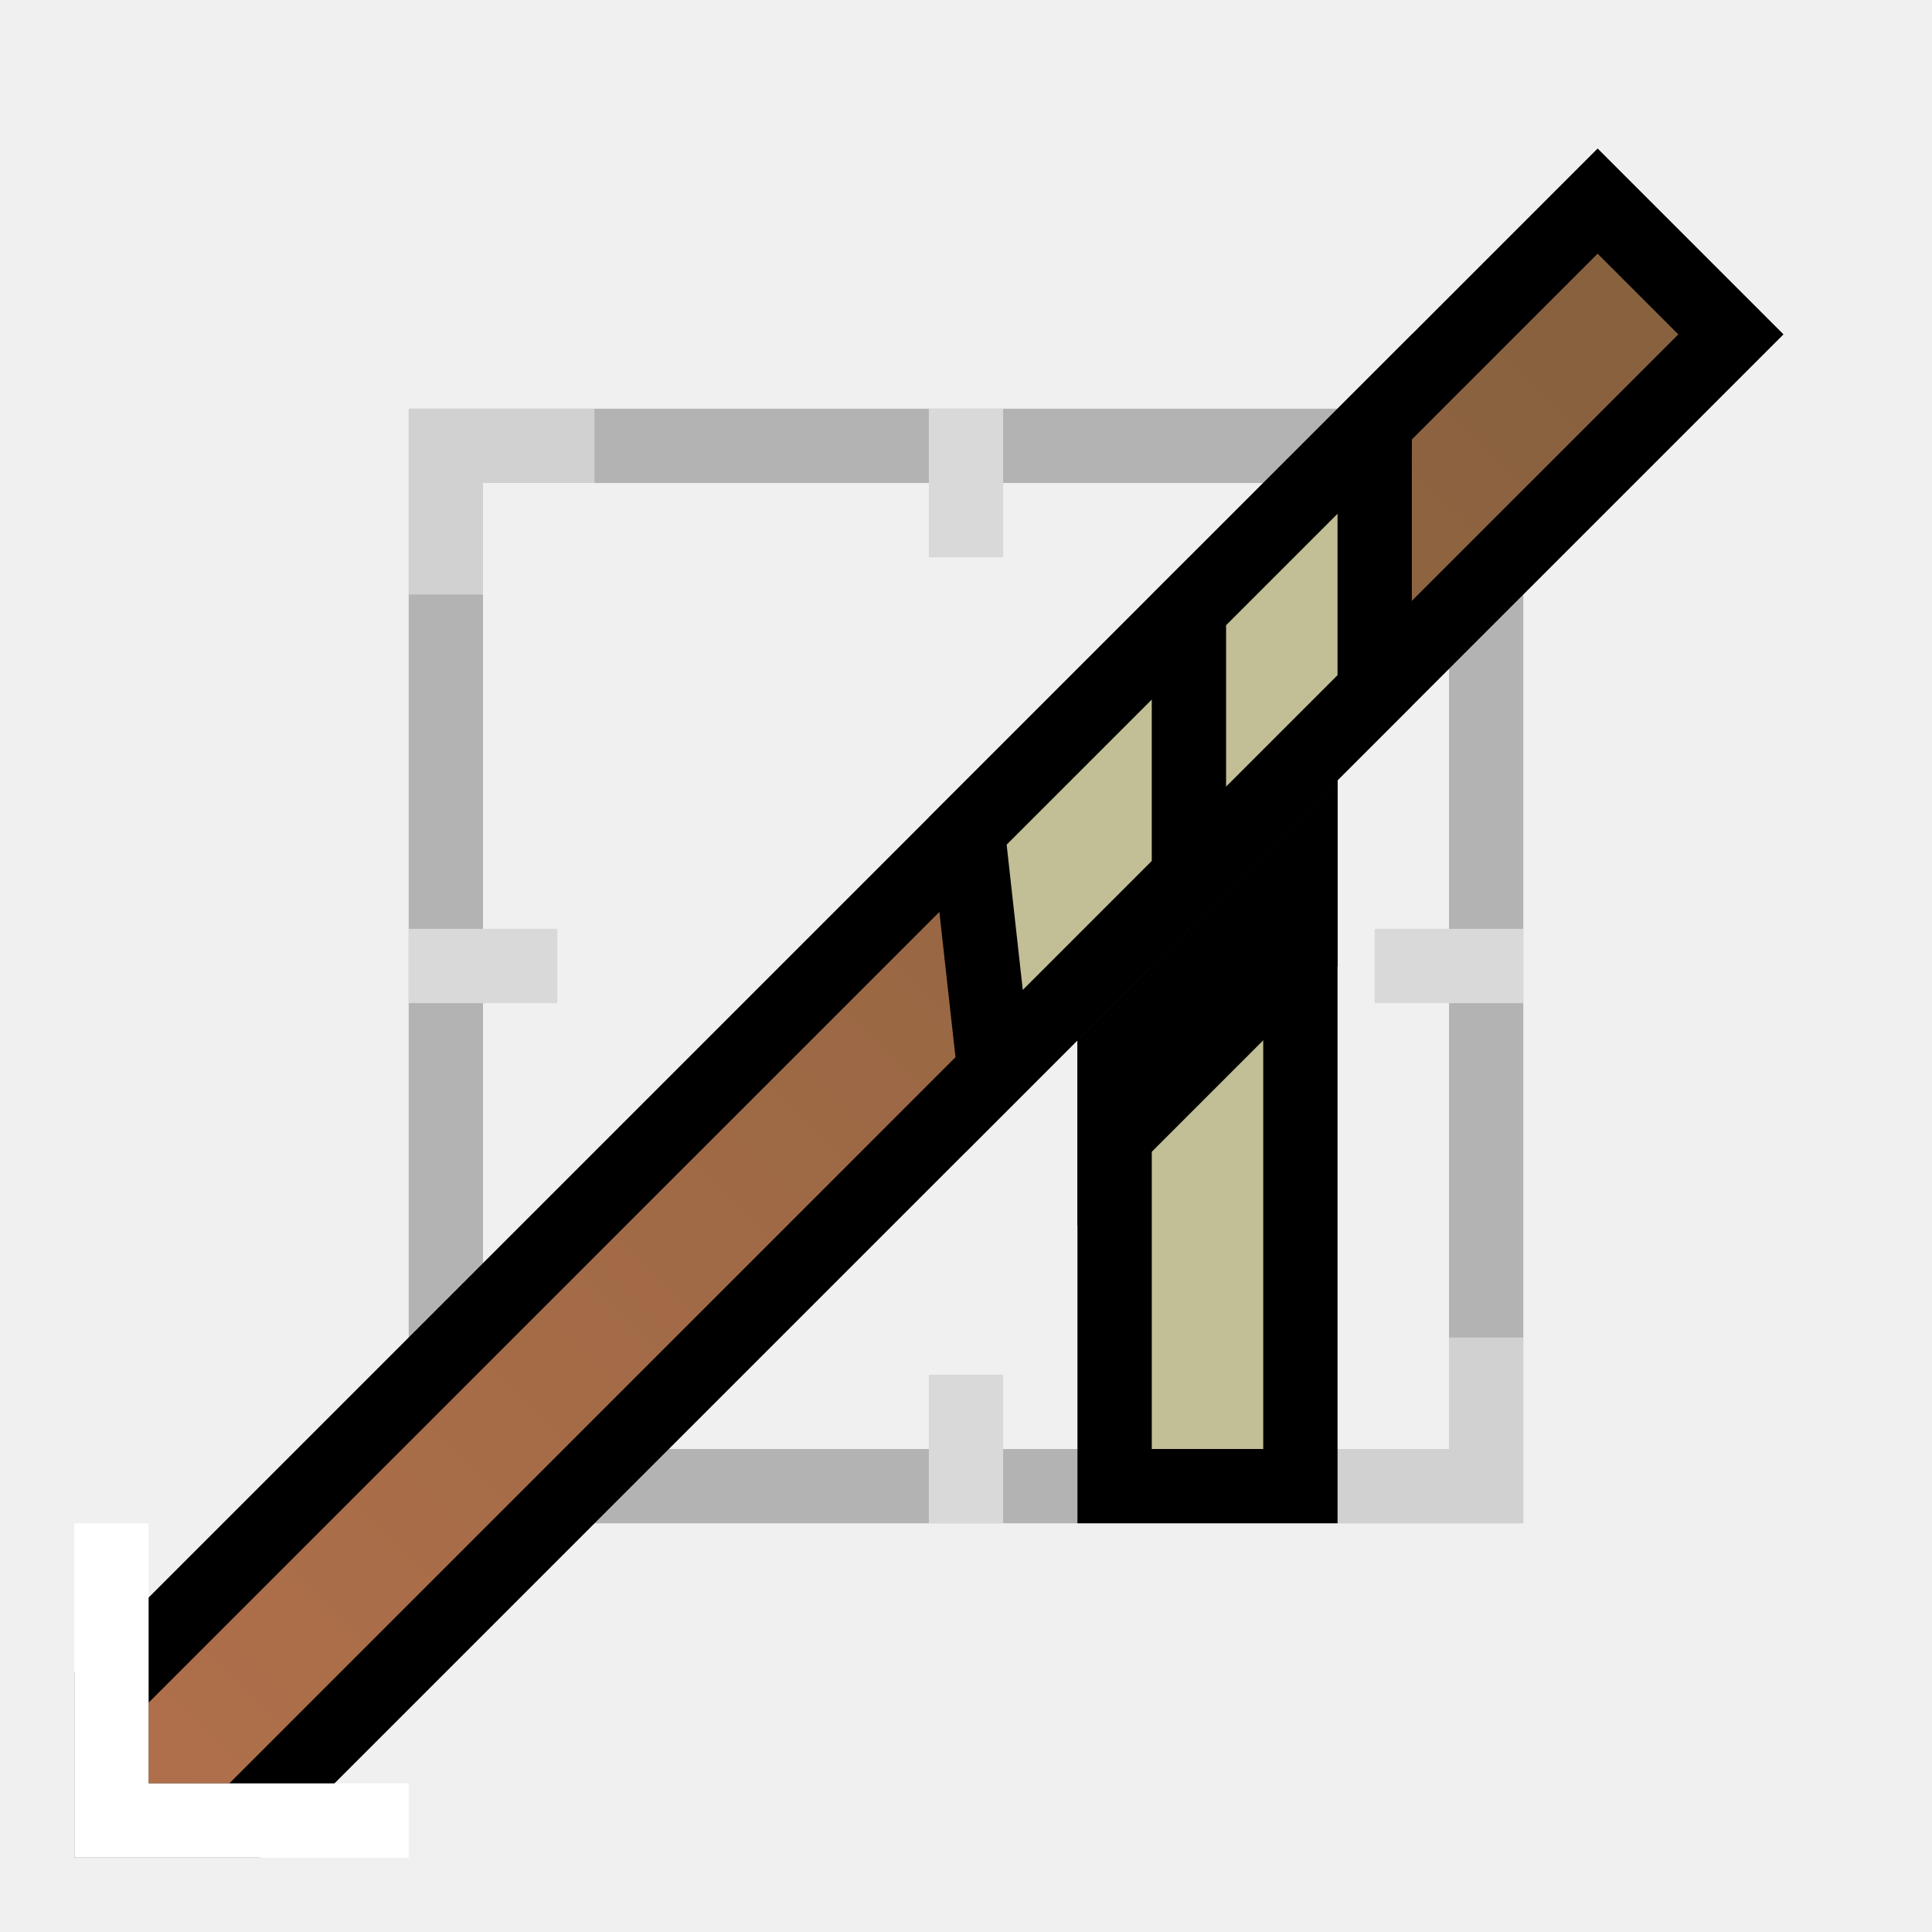
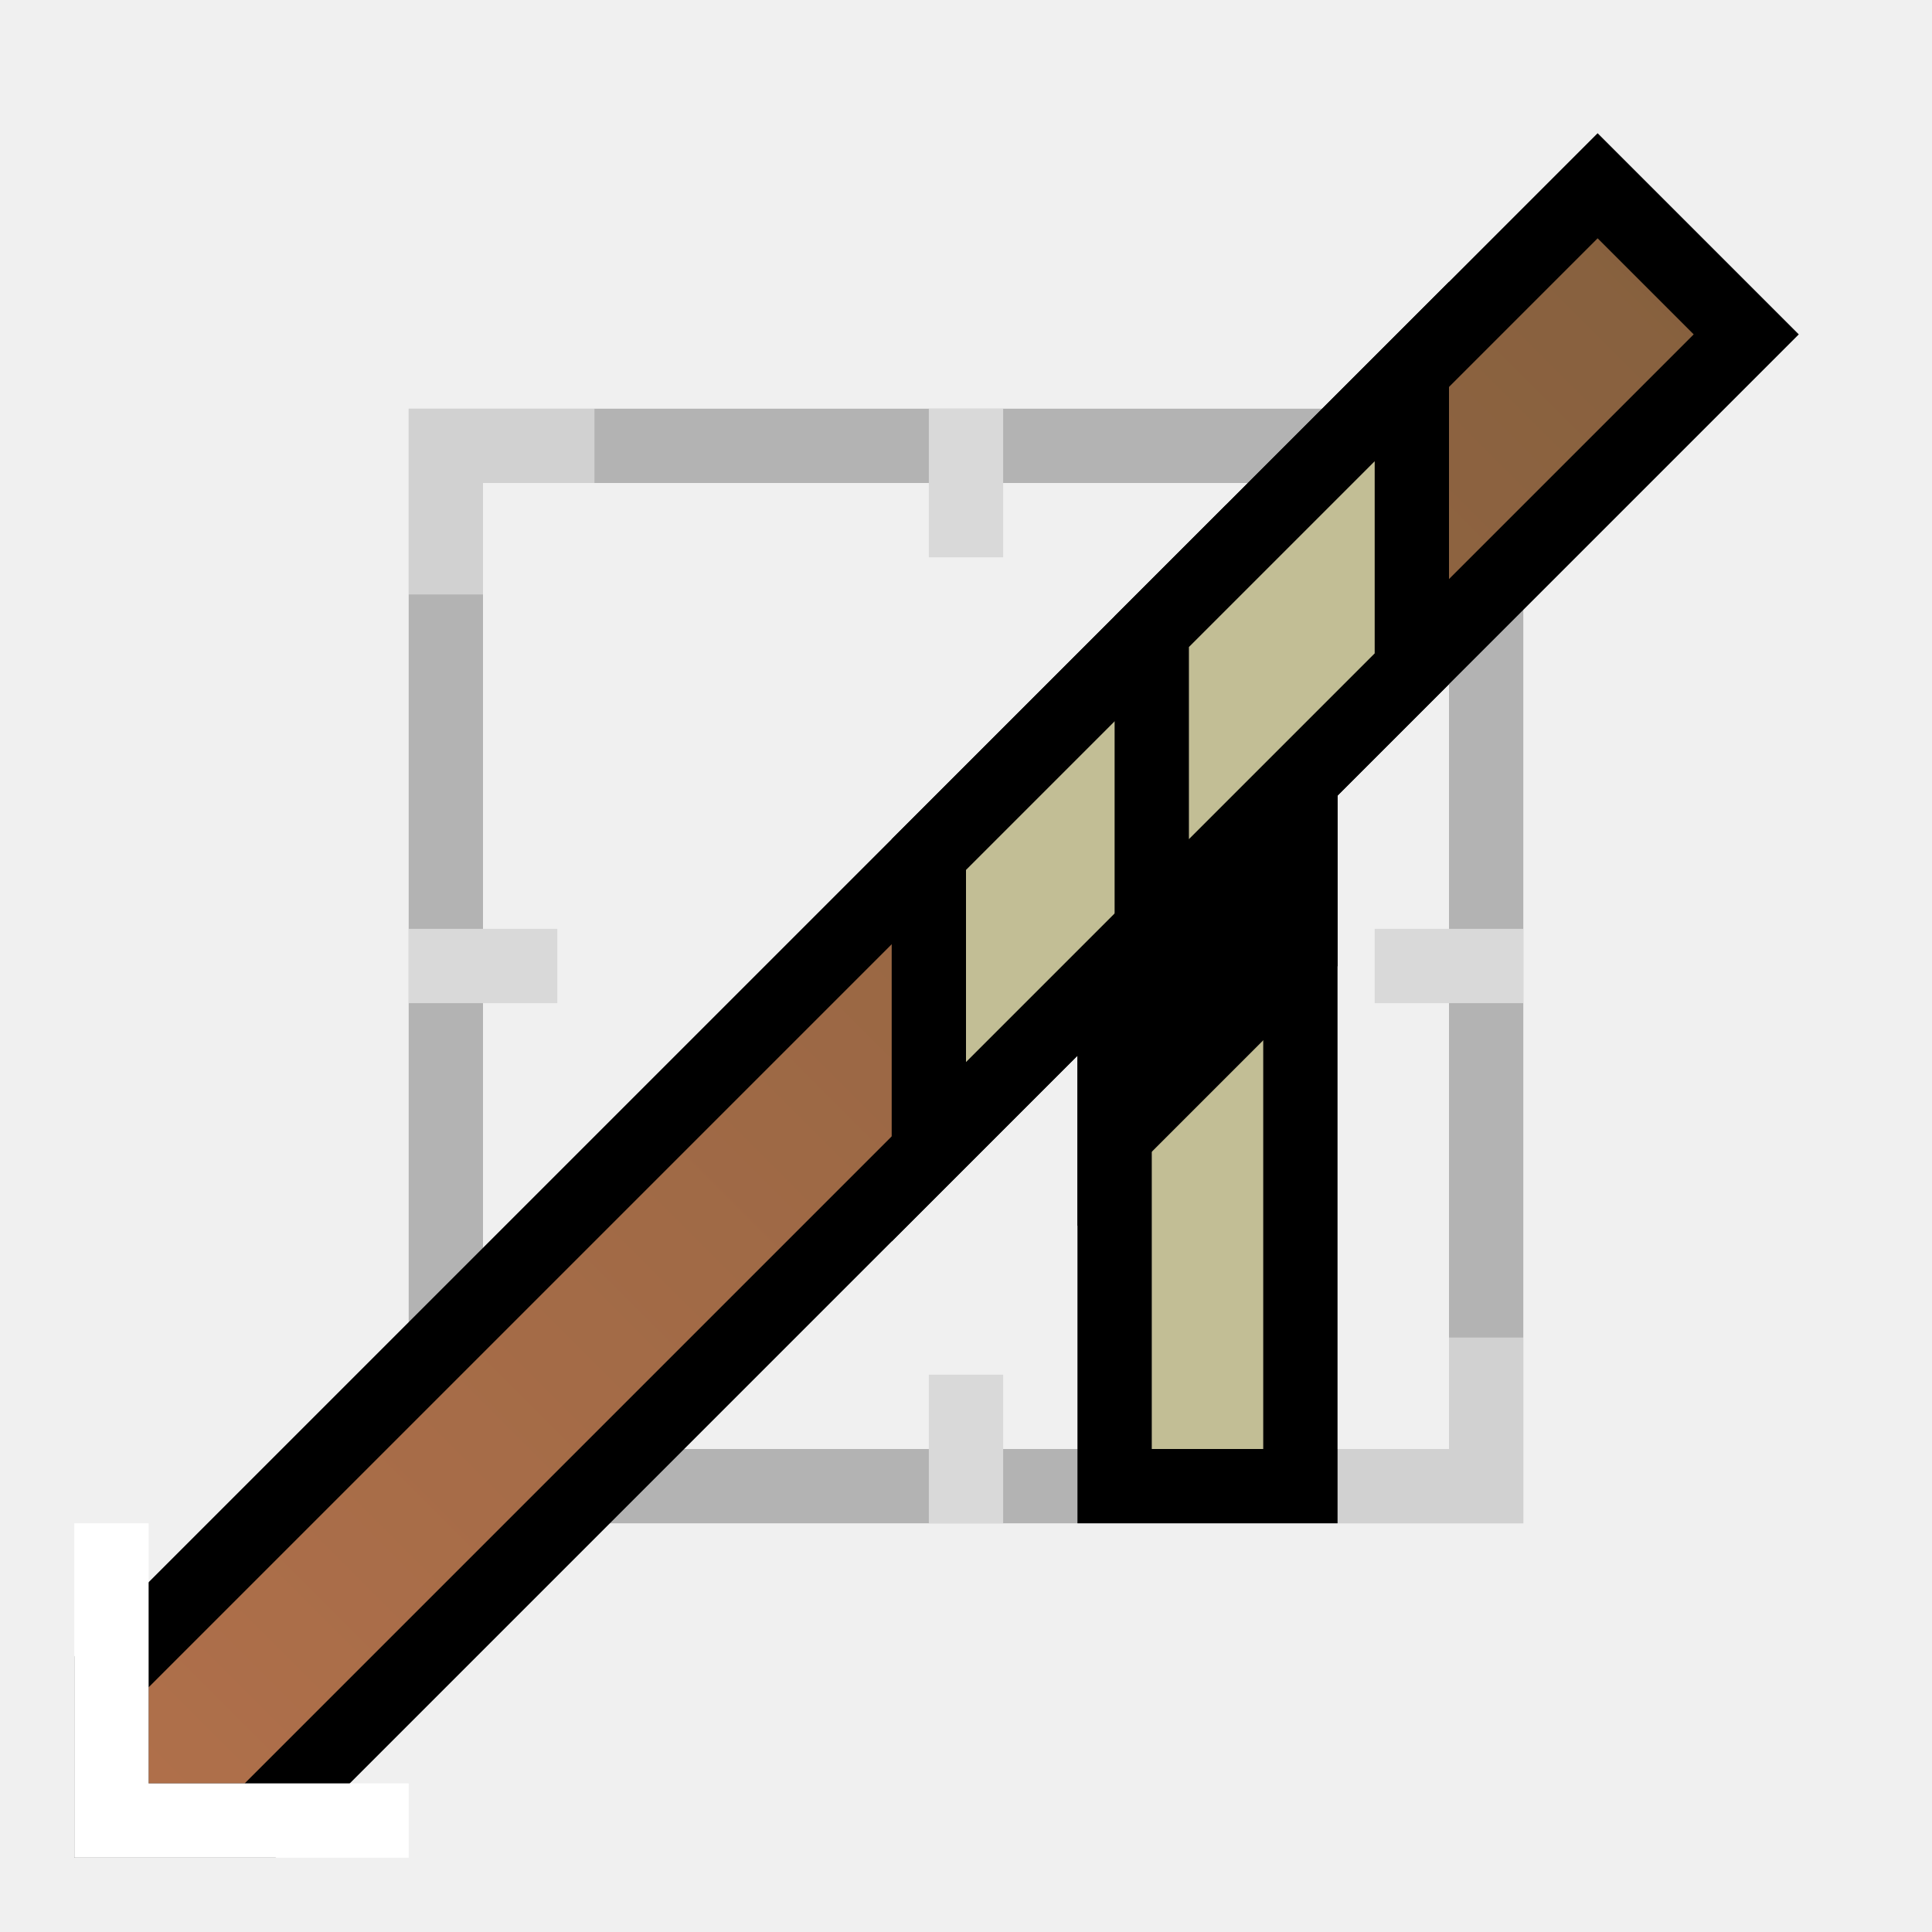
<svg xmlns="http://www.w3.org/2000/svg" width="52" height="52" viewBox="0 0 52 52" fill="none">
  <path d="M12 12H26H40V26V40H26H12V26V12Z" stroke="#B3B3B3" stroke-width="2" />
  <path opacity="0.4" d="M12 16V12H16" stroke="white" stroke-width="2" />
  <path opacity="0.4" d="M40 16V12H36" stroke="white" stroke-width="2" />
  <path opacity="0.4" d="M12 36V40H16" stroke="white" stroke-width="2" />
  <path opacity="0.4" d="M40 36V40H36" stroke="white" stroke-width="2" />
  <rect x="11" y="25" width="4" height="2" fill="#D9D9D9" />
  <rect x="37" y="25" width="4" height="2" fill="#D9D9D9" />
  <rect x="27" y="11" width="4" height="2" transform="rotate(90 27 11)" fill="#D9D9D9" />
  <rect x="27" y="37" width="4" height="2" transform="rotate(90 27 37)" fill="#D9D9D9" />
  <path d="M30 40V21.376L35 15.661V40H30Z" fill="#C2BE95" stroke="black" stroke-width="2" />
  <path d="M29 21L36 14V26L29 33V21Z" fill="black" />
-   <mask id="path-12-inside-1_3678_122069" fill="white">
-     <path d="M48 9L7 50L2 50L2 45L43 4L48 9Z" />
-   </mask>
-   <path d="M48 9L7 50L2 50L2 45L43 4L48 9Z" fill="url(#paint0_linear_3678_122069)" />
-   <path d="M7 50L8.414 51.414L7.828 52L7 52L7 50ZM48 9L49.414 7.586V10.414L48 9ZM2 45L1.59391e-07 45L2.15256e-07 44.172L0.586 43.586L2 45ZM2 50L2 52L-3.12653e-07 52L-1.77783e-07 50L2 50ZM43 4L41.586 2.586L43 1.172L44.414 2.586L43 4ZM5.586 48.586L46.586 7.586L49.414 10.414L8.414 51.414L5.586 48.586ZM4 45L4 50L-1.77783e-07 50L1.59391e-07 45L4 45ZM2 48L7 48L7 52L2 52L2 48ZM44.414 5.414L3.414 46.414L0.586 43.586L41.586 2.586L44.414 5.414ZM46.586 10.414L41.586 5.414L44.414 2.586L49.414 7.586L46.586 10.414Z" fill="black" mask="url(#path-12-inside-1_3678_122069)" />
+   <path d="M47 9L7 49H3L3 45L43 5L47 9Z" fill="url(#paint0_linear_3678_122069)" stroke="black" stroke-width="2" />
  <path d="M11 49H3V41" stroke="white" stroke-width="2" />
-   <path d="M26.764 28.822L26.047 22.367L31.845 16.57L34.713 20.873L26.764 28.822Z" fill="#C2BE95" stroke="black" stroke-width="2" />
-   <path d="M32 23.586V16.414L37 11.414V18.586L32 23.586Z" fill="#C2BE95" stroke="black" stroke-width="2" />
+   <path d="M25 23L32 16V24L25 31V23Z" fill="#C2BE95" stroke="black" stroke-width="2" />
+   <path d="M31 17L38 10V18L31 25V17Z" fill="#C2BE95" stroke="black" stroke-width="2" />
  <defs>
    <linearGradient id="paint0_linear_3678_122069" x1="2" y1="50" x2="45.5" y2="6.5" gradientUnits="userSpaceOnUse">
      <stop stop-color="#B1704B" />
      <stop offset="1" stop-color="#86603E" />
    </linearGradient>
  </defs>
</svg>
